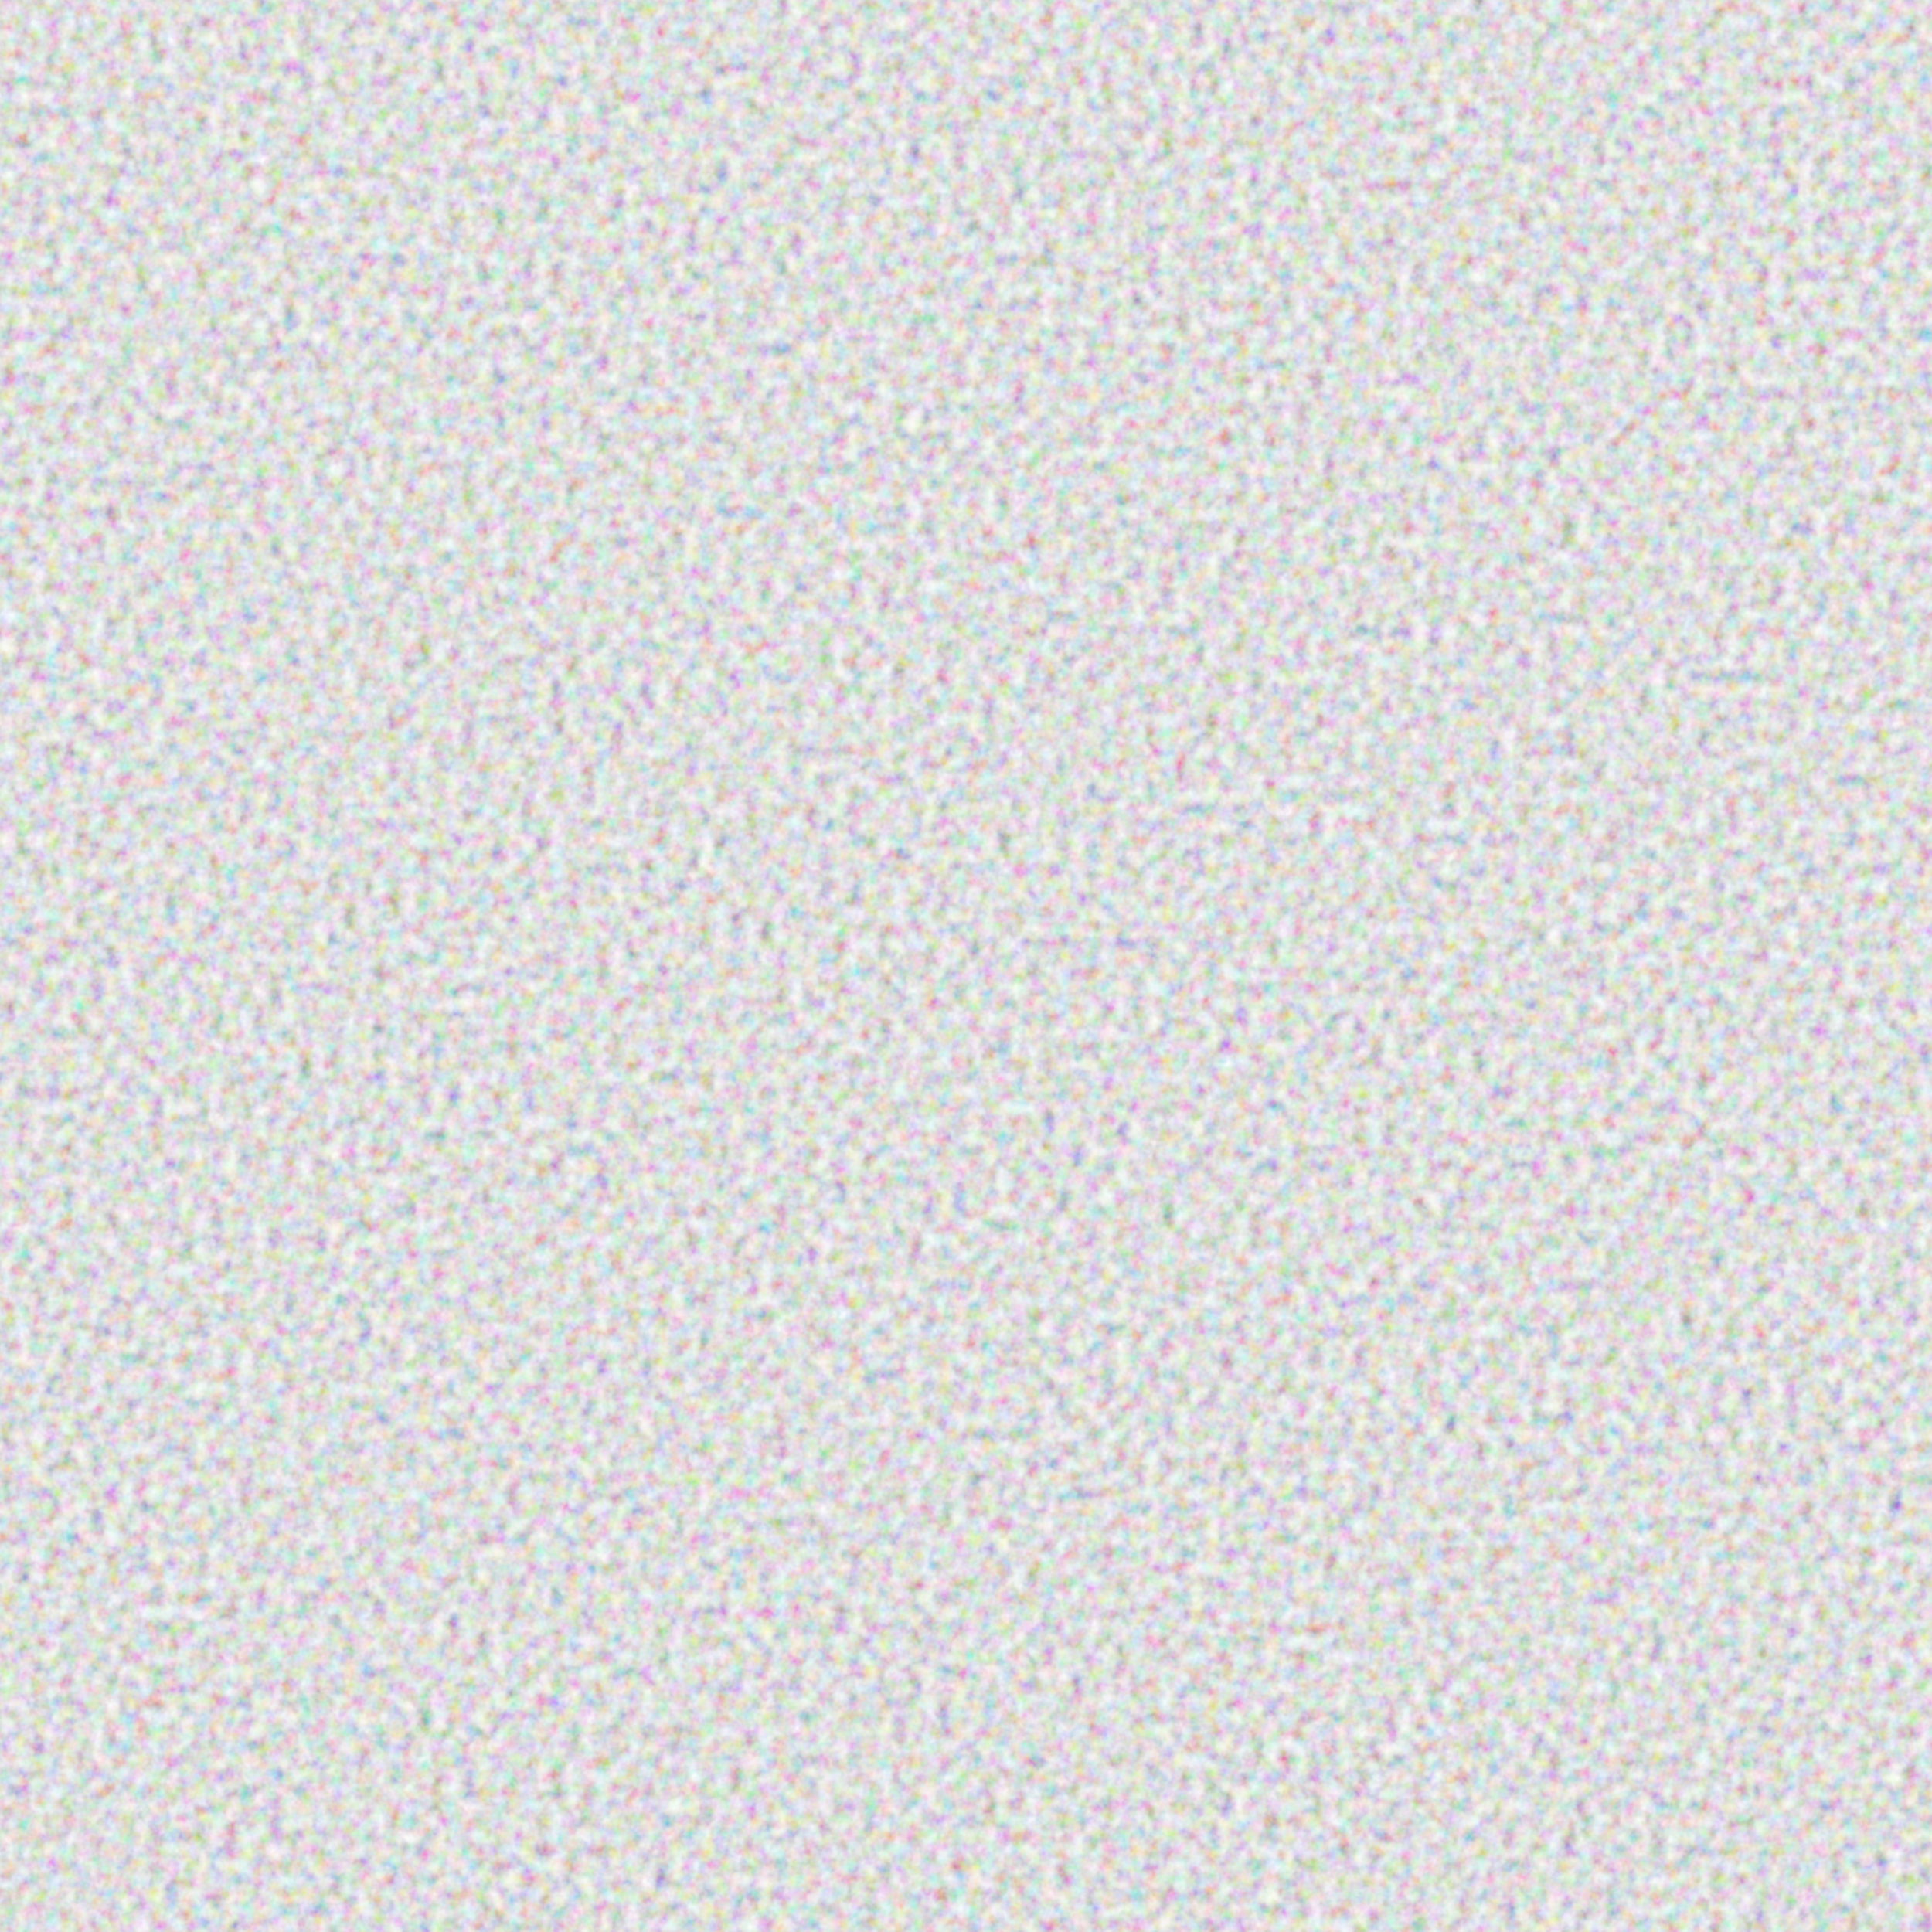
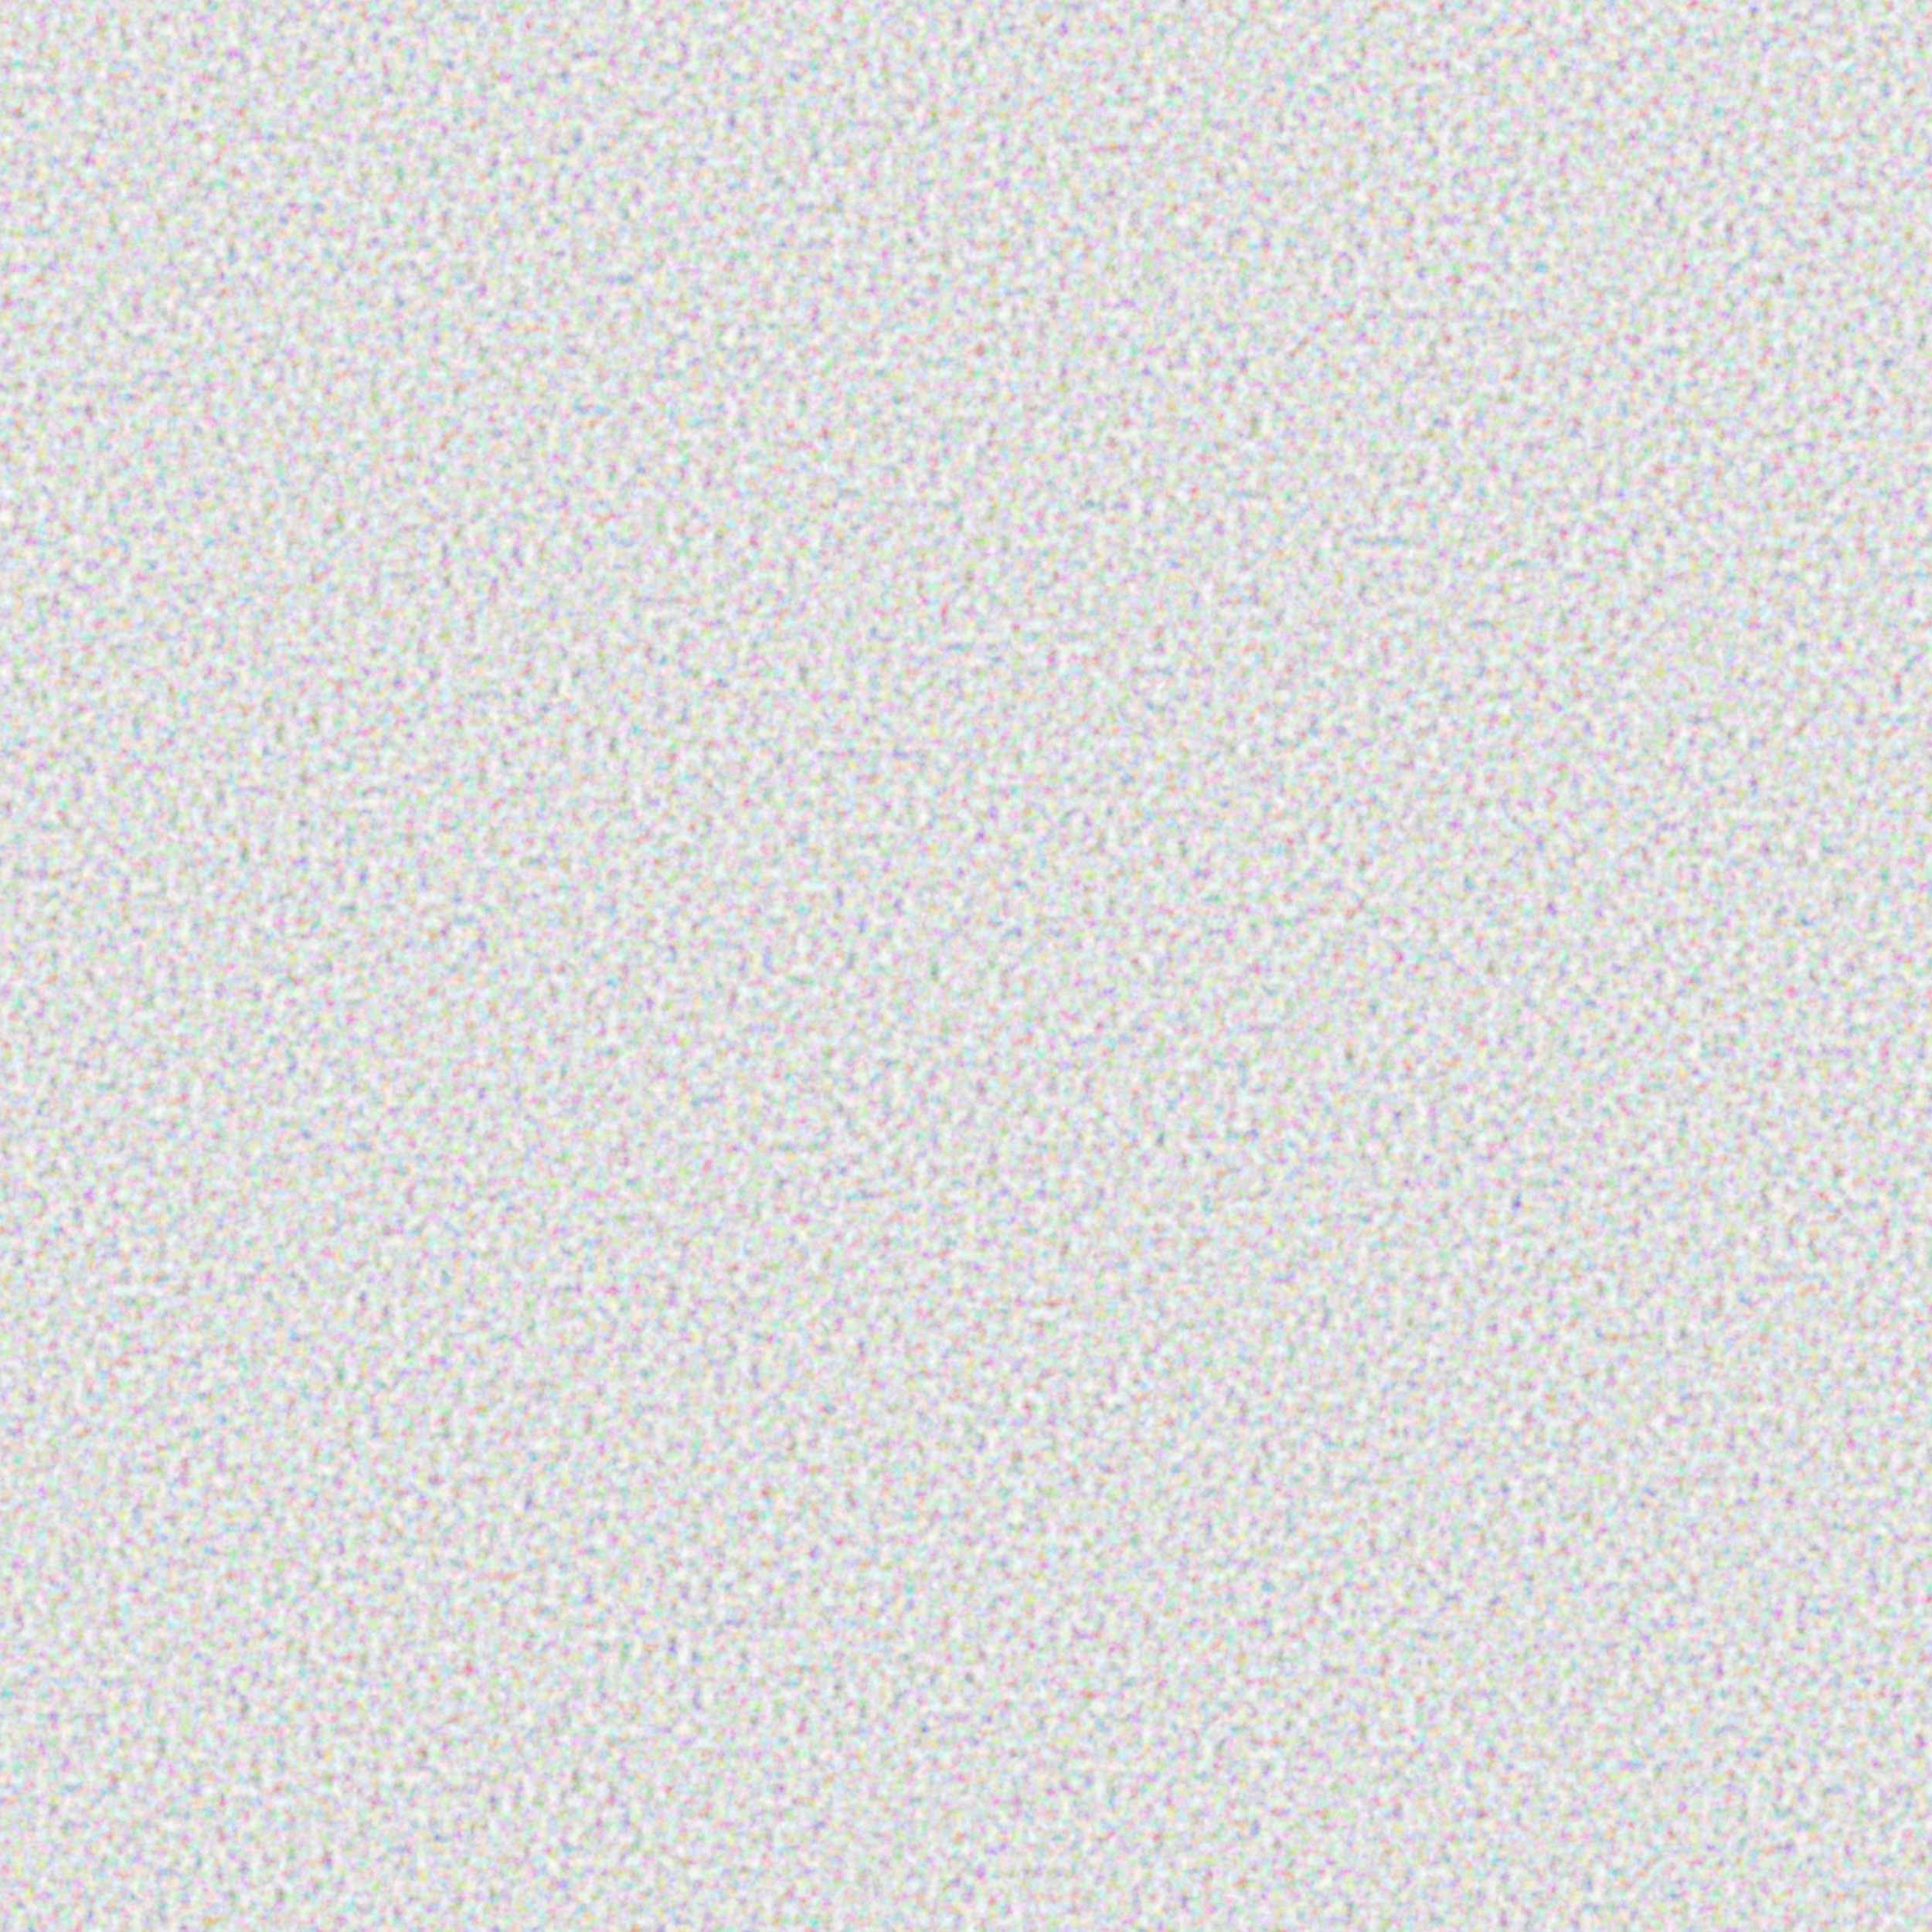
- <svg xmlns="http://www.w3.org/2000/svg" viewBox="0 0 200 200">
+ <svg xmlns="http://www.w3.org/2000/svg" width="250" height="250" viewBox="0 0 250 250">
  <filter id="noiseFilter">
    <feTurbulence type="fractalNoise" baseFrequency="0.65" numOctaves="3" stitchTiles="stitch" />
  </filter>
  <rect width="100%" height="100%" filter="url(#noiseFilter)" />
</svg>
